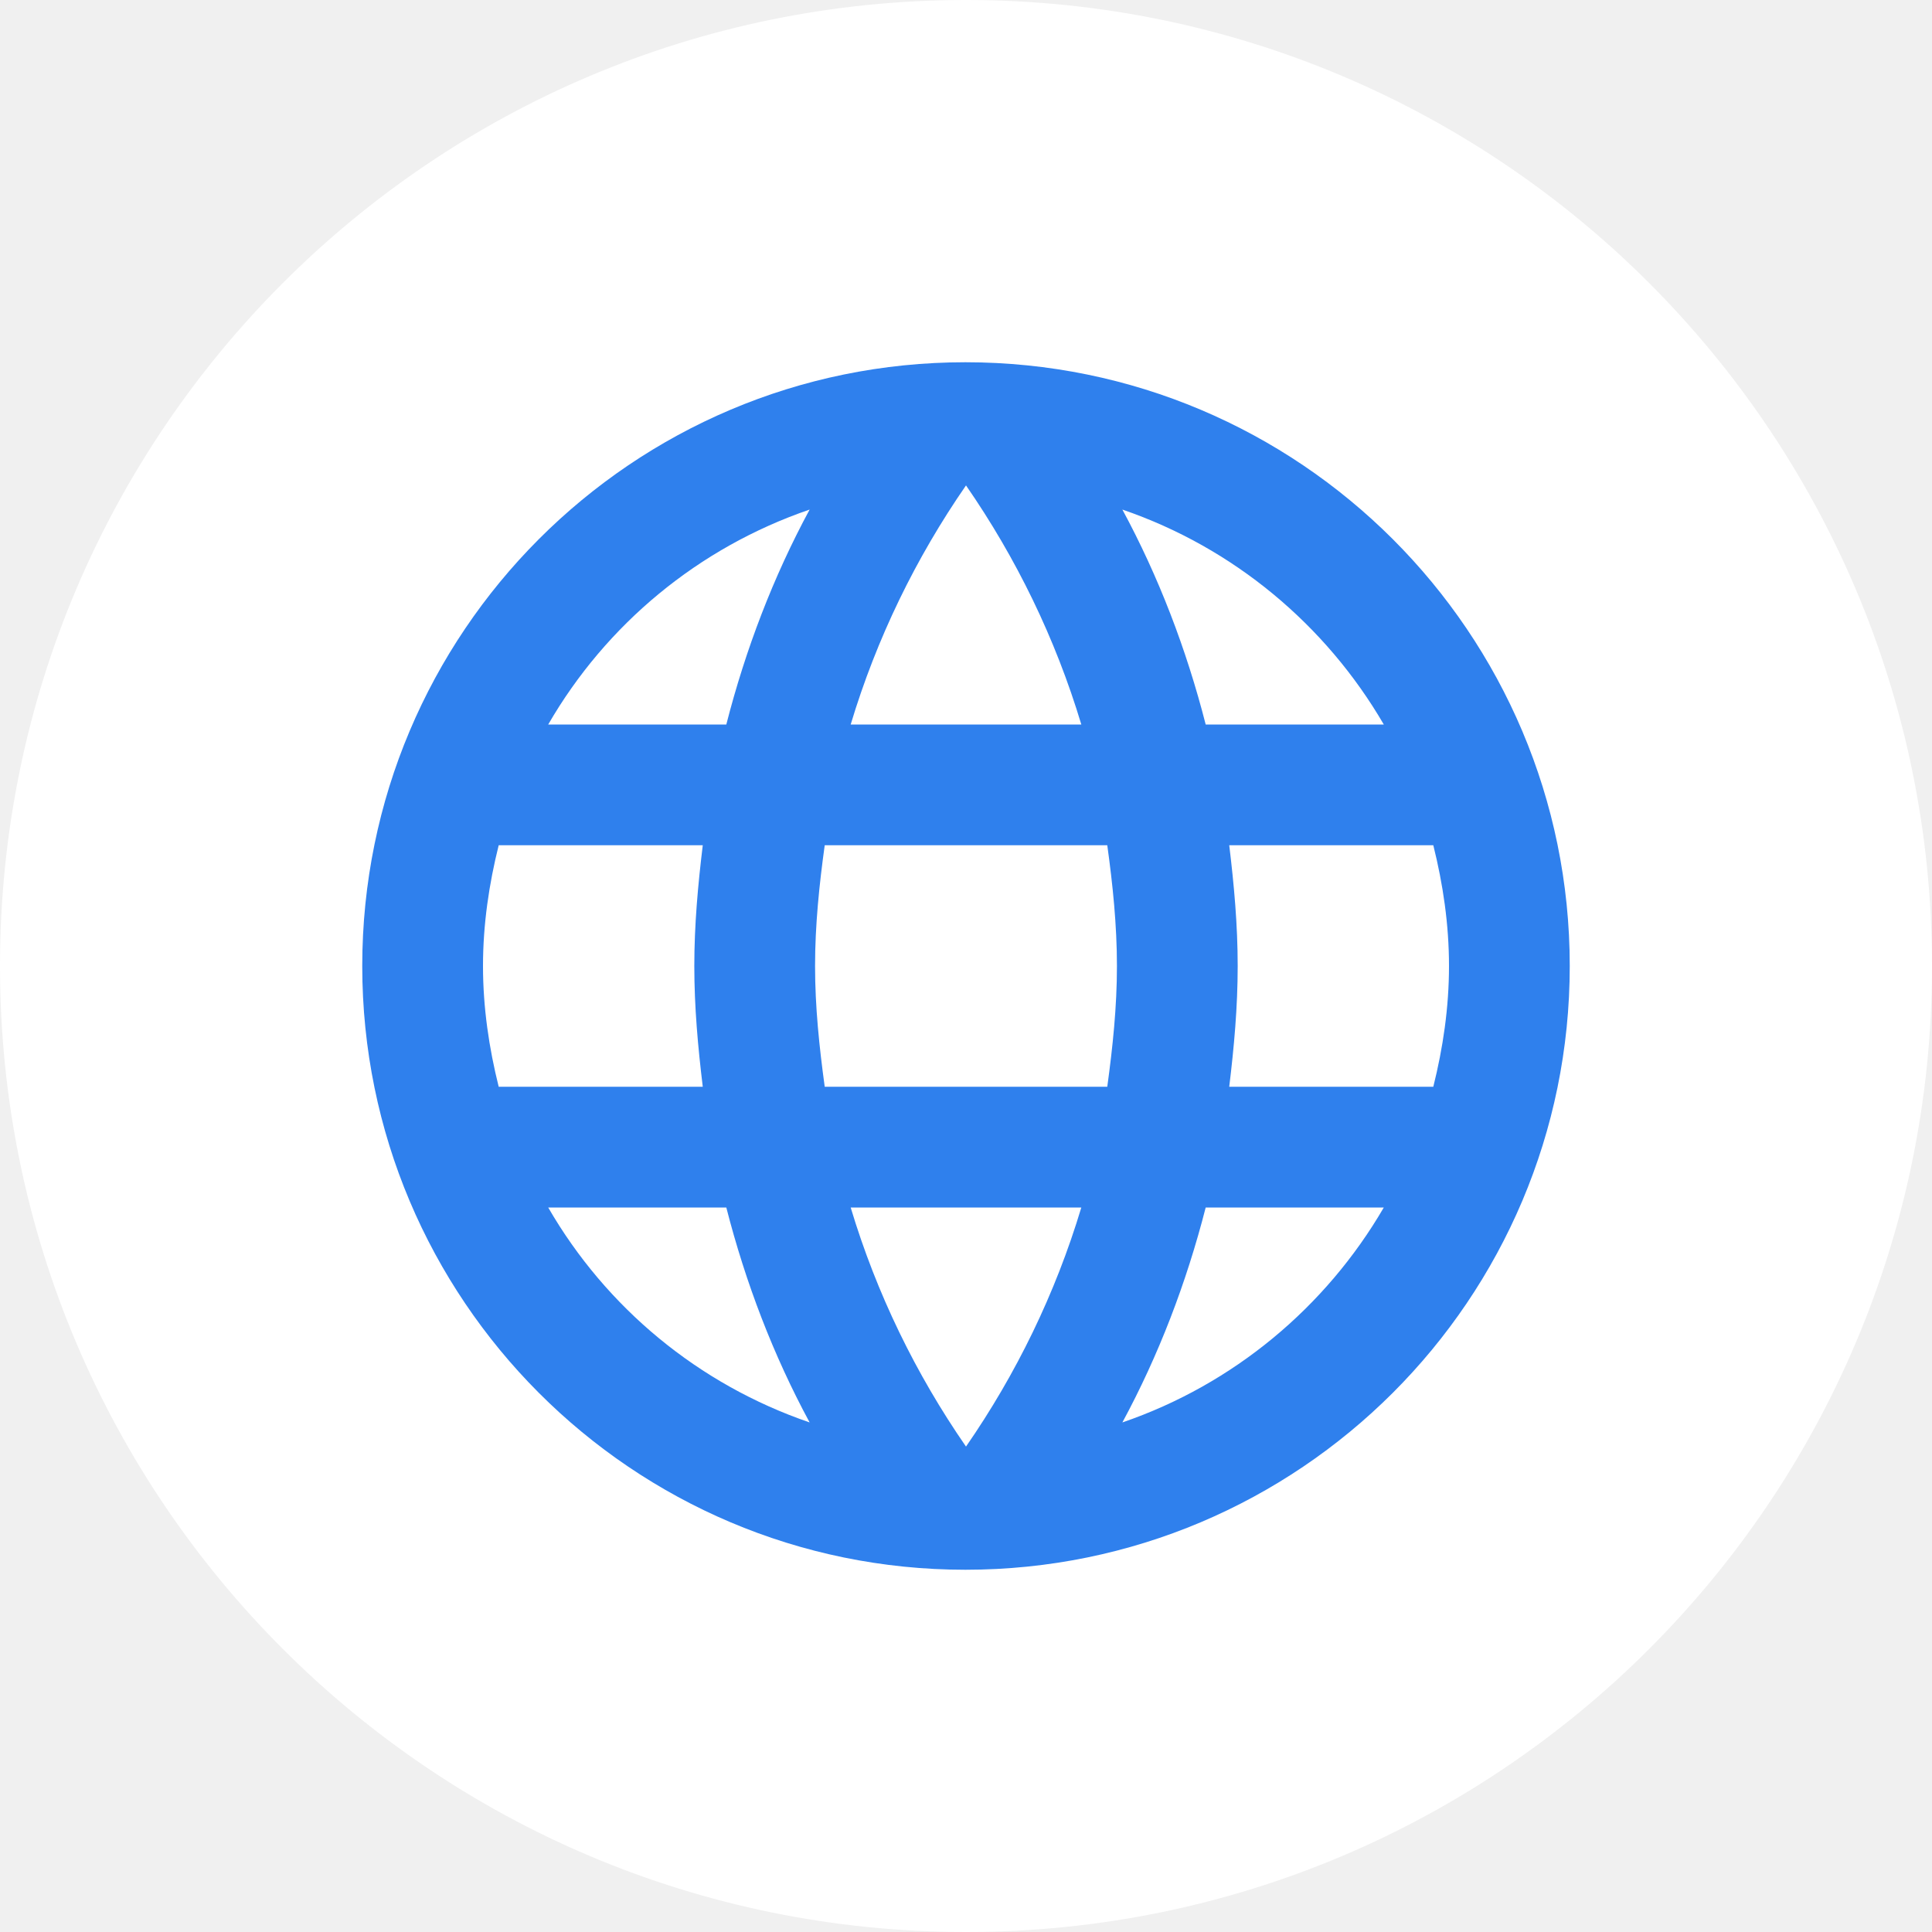
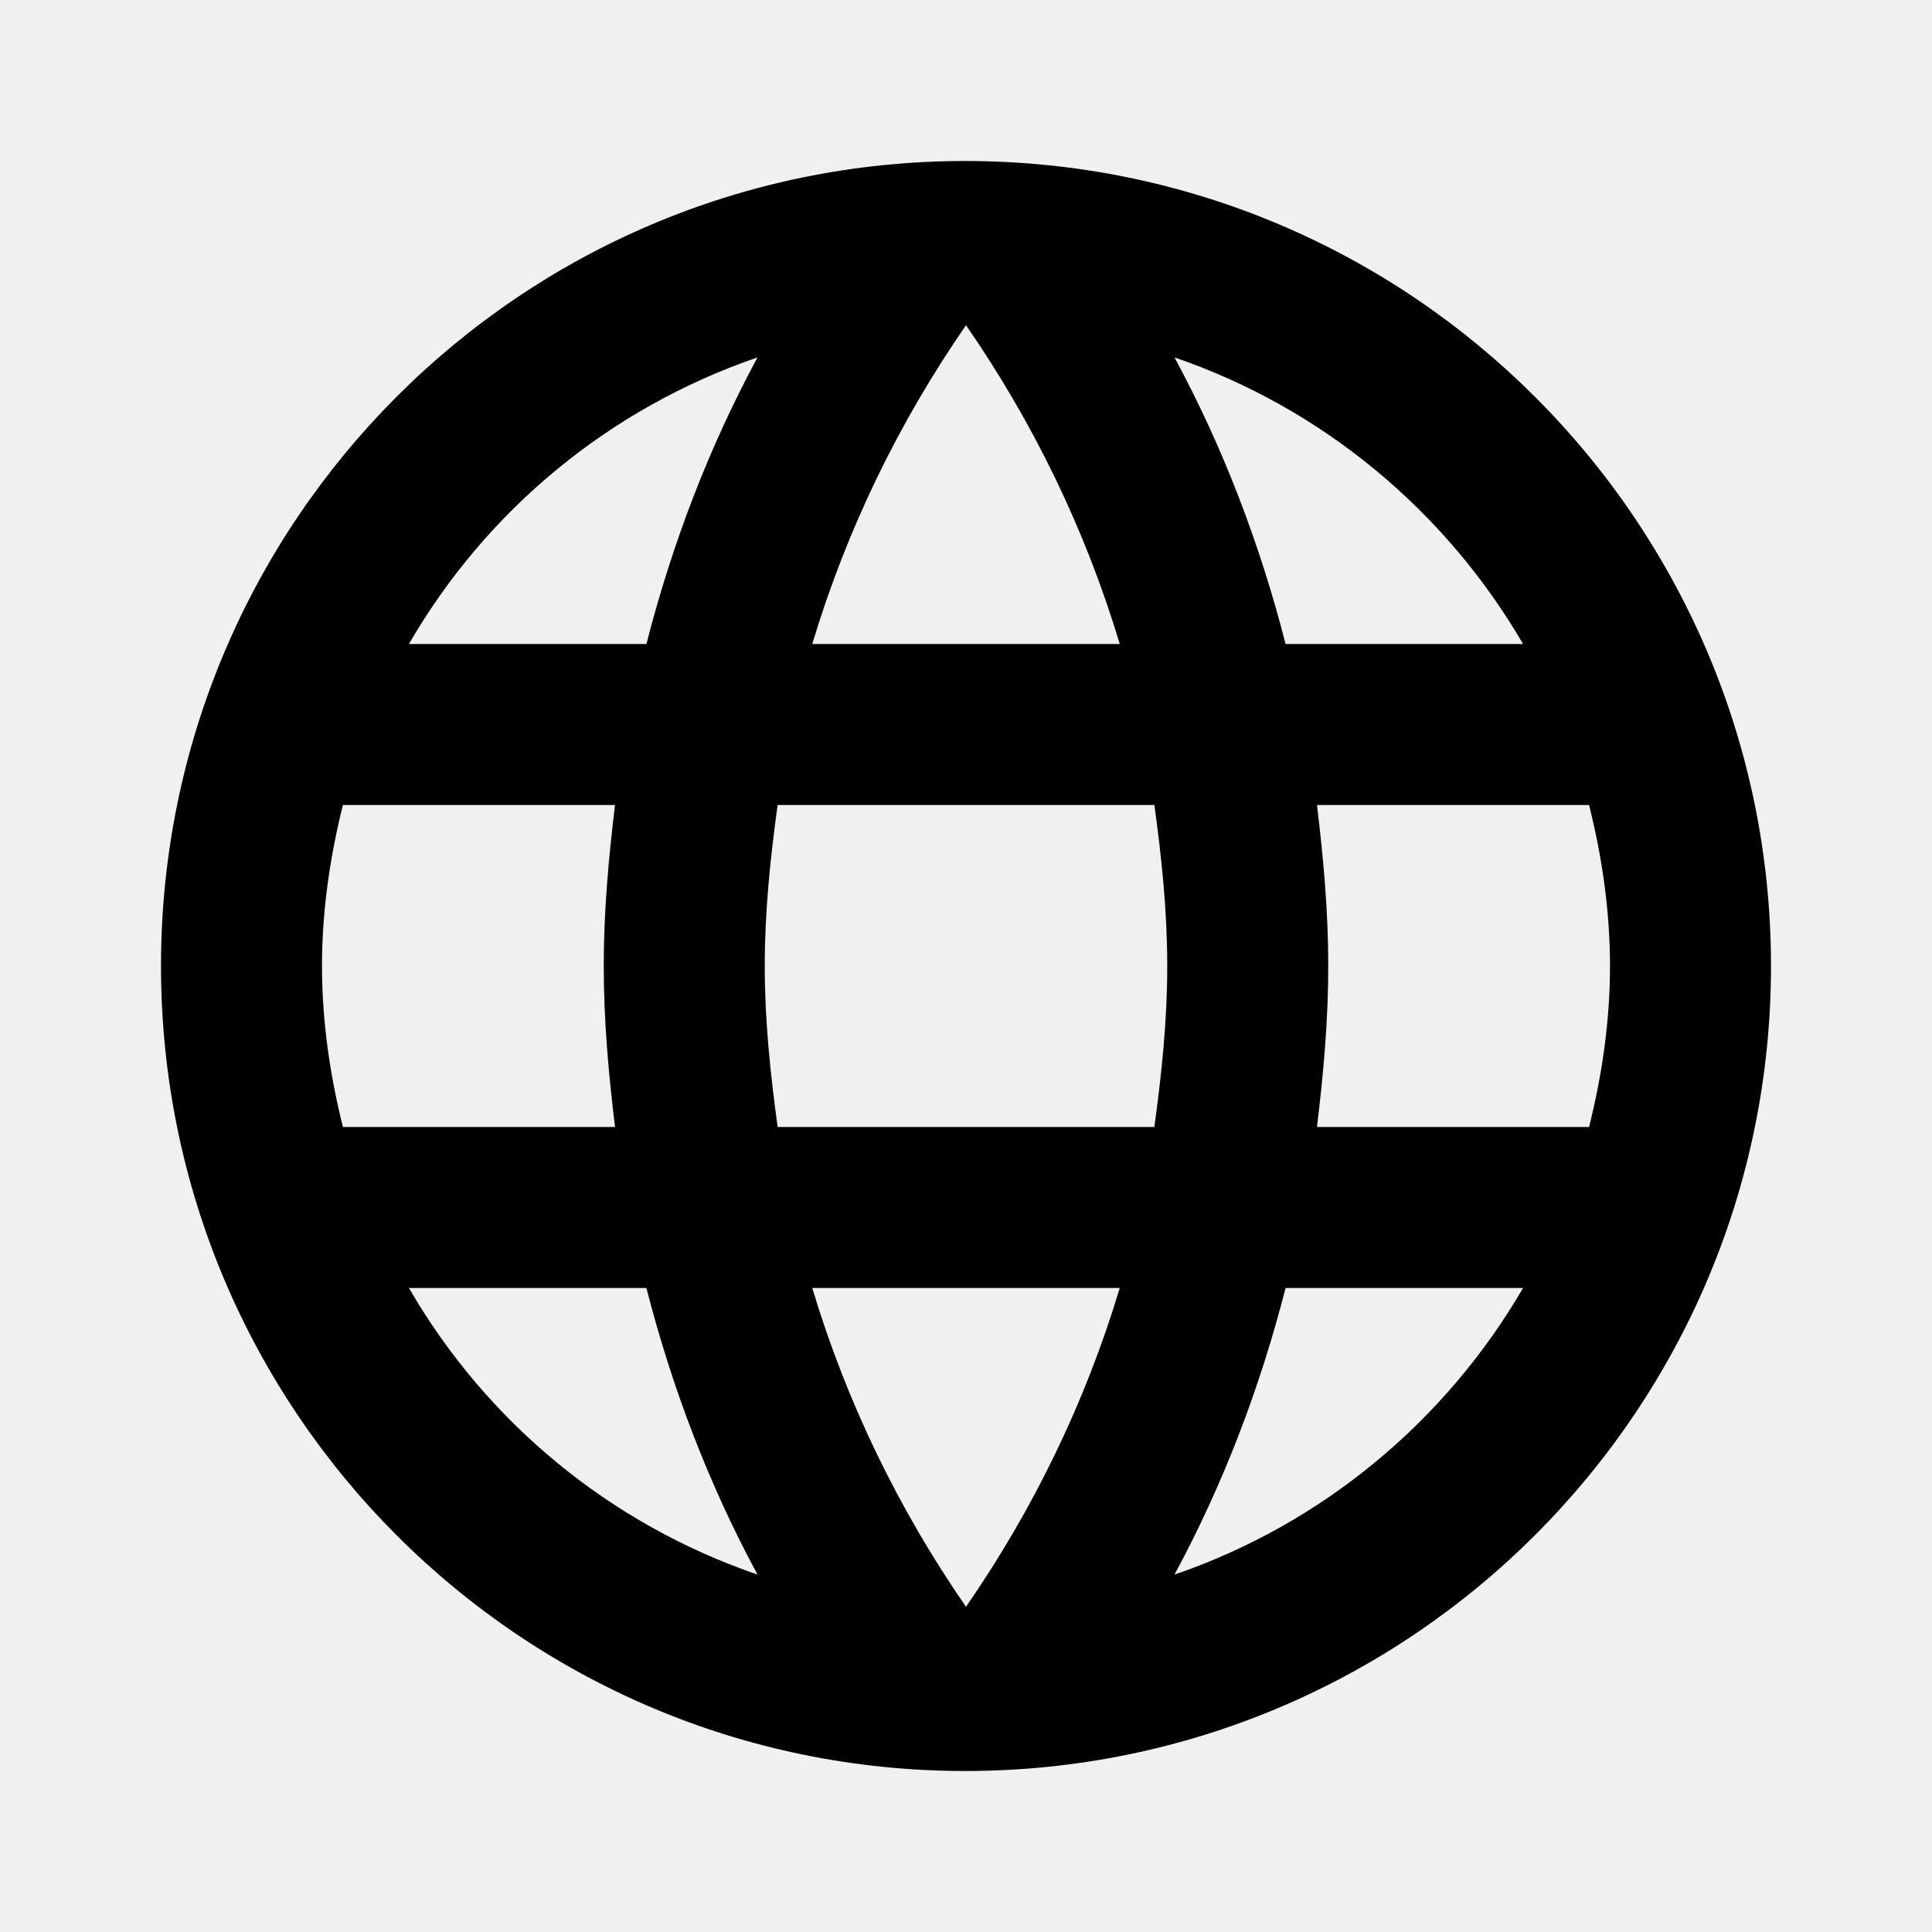
<svg xmlns="http://www.w3.org/2000/svg" viewBox="0 0 24 24">
-   <circle cx="12" cy="12" r="12" fill="#ffffff" />
-   <g transform="translate(3 3) scale(0.75)">
-     <path fill="#2f80ed" d="M11.99 2C6.47 2 2 6.48 2 12s4.47 10 9.99 10C17.52 22 22 17.52 22 12S17.52 2 11.99 2zm6.93 6h-2.95c-.32-1.25-.78-2.45-1.38-3.56 1.84.63 3.37 1.91 4.33 3.56zM12 4.04c.83 1.2 1.48 2.53 1.91 3.96h-3.82c.43-1.43 1.08-2.76 1.91-3.96zM4.26 14C4.1 13.36 4 12.69 4 12s.1-1.36.26-2h3.38c-.08.66-.14 1.32-.14 2 0 .68.06 1.34.14 2H4.26zm.82 2h2.95c.32 1.25.78 2.45 1.38 3.56-1.84-.63-3.37-1.9-4.33-3.56zm2.95-8H5.08c.96-1.66 2.49-2.93 4.33-3.56C8.81 5.55 8.35 6.75 8.03 8zM12 19.96c-.83-1.2-1.48-2.53-1.91-3.96h3.82c-.43 1.43-1.08 2.76-1.91 3.96zM14.34 14H9.66c-.09-.66-.16-1.32-.16-2 0-.68.07-1.35.16-2h4.68c.09.65.16 1.32.16 2 0 .68-.07 1.34-.16 2zm.25 5.56c.6-1.11 1.06-2.31 1.38-3.56h2.95c-.96 1.65-2.49 2.93-4.33 3.56zM16.36 14c.08-.66.14-1.32.14-2 0-.68-.06-1.34-.14-2h3.38c.16.64.26 1.31.26 2s-.1 1.36-.26 2h-3.38z" />
-   </g>
+   <path fill="#000000" d="M11.99 2C6.47 2 2 6.48 2 12s4.47 10 9.99 10C17.52 22 22 17.52 22 12S17.52 2 11.99 2zm6.93 6h-2.95c-.32-1.25-.78-2.45-1.38-3.56 1.84.63 3.37 1.91 4.33 3.56zM12 4.04c.83 1.2 1.48 2.53 1.91 3.96h-3.82c.43-1.43 1.08-2.76 1.91-3.96zM4.26 14C4.1 13.36 4 12.69 4 12s.1-1.36.26-2h3.38c-.08.66-.14 1.32-.14 2 0 .68.06 1.34.14 2H4.26zm.82 2h2.95c.32 1.25.78 2.45 1.38 3.56-1.84-.63-3.37-1.9-4.33-3.56zm2.95-8H5.08c.96-1.66 2.49-2.93 4.33-3.56C8.81 5.55 8.35 6.75 8.03 8zM12 19.96c-.83-1.2-1.48-2.53-1.91-3.96h3.82c-.43 1.43-1.08 2.76-1.91 3.96zM14.34 14H9.66c-.09-.66-.16-1.32-.16-2 0-.68.07-1.35.16-2h4.68c.09.65.16 1.32.16 2 0 .68-.07 1.34-.16 2zm.25 5.56c.6-1.11 1.06-2.31 1.38-3.56h2.95c-.96 1.65-2.49 2.93-4.33 3.56zM16.36 14c.08-.66.14-1.32.14-2 0-.68-.06-1.34-.14-2h3.38c.16.64.26 1.31.26 2s-.1 1.36-.26 2h-3.38z" />
</svg>
